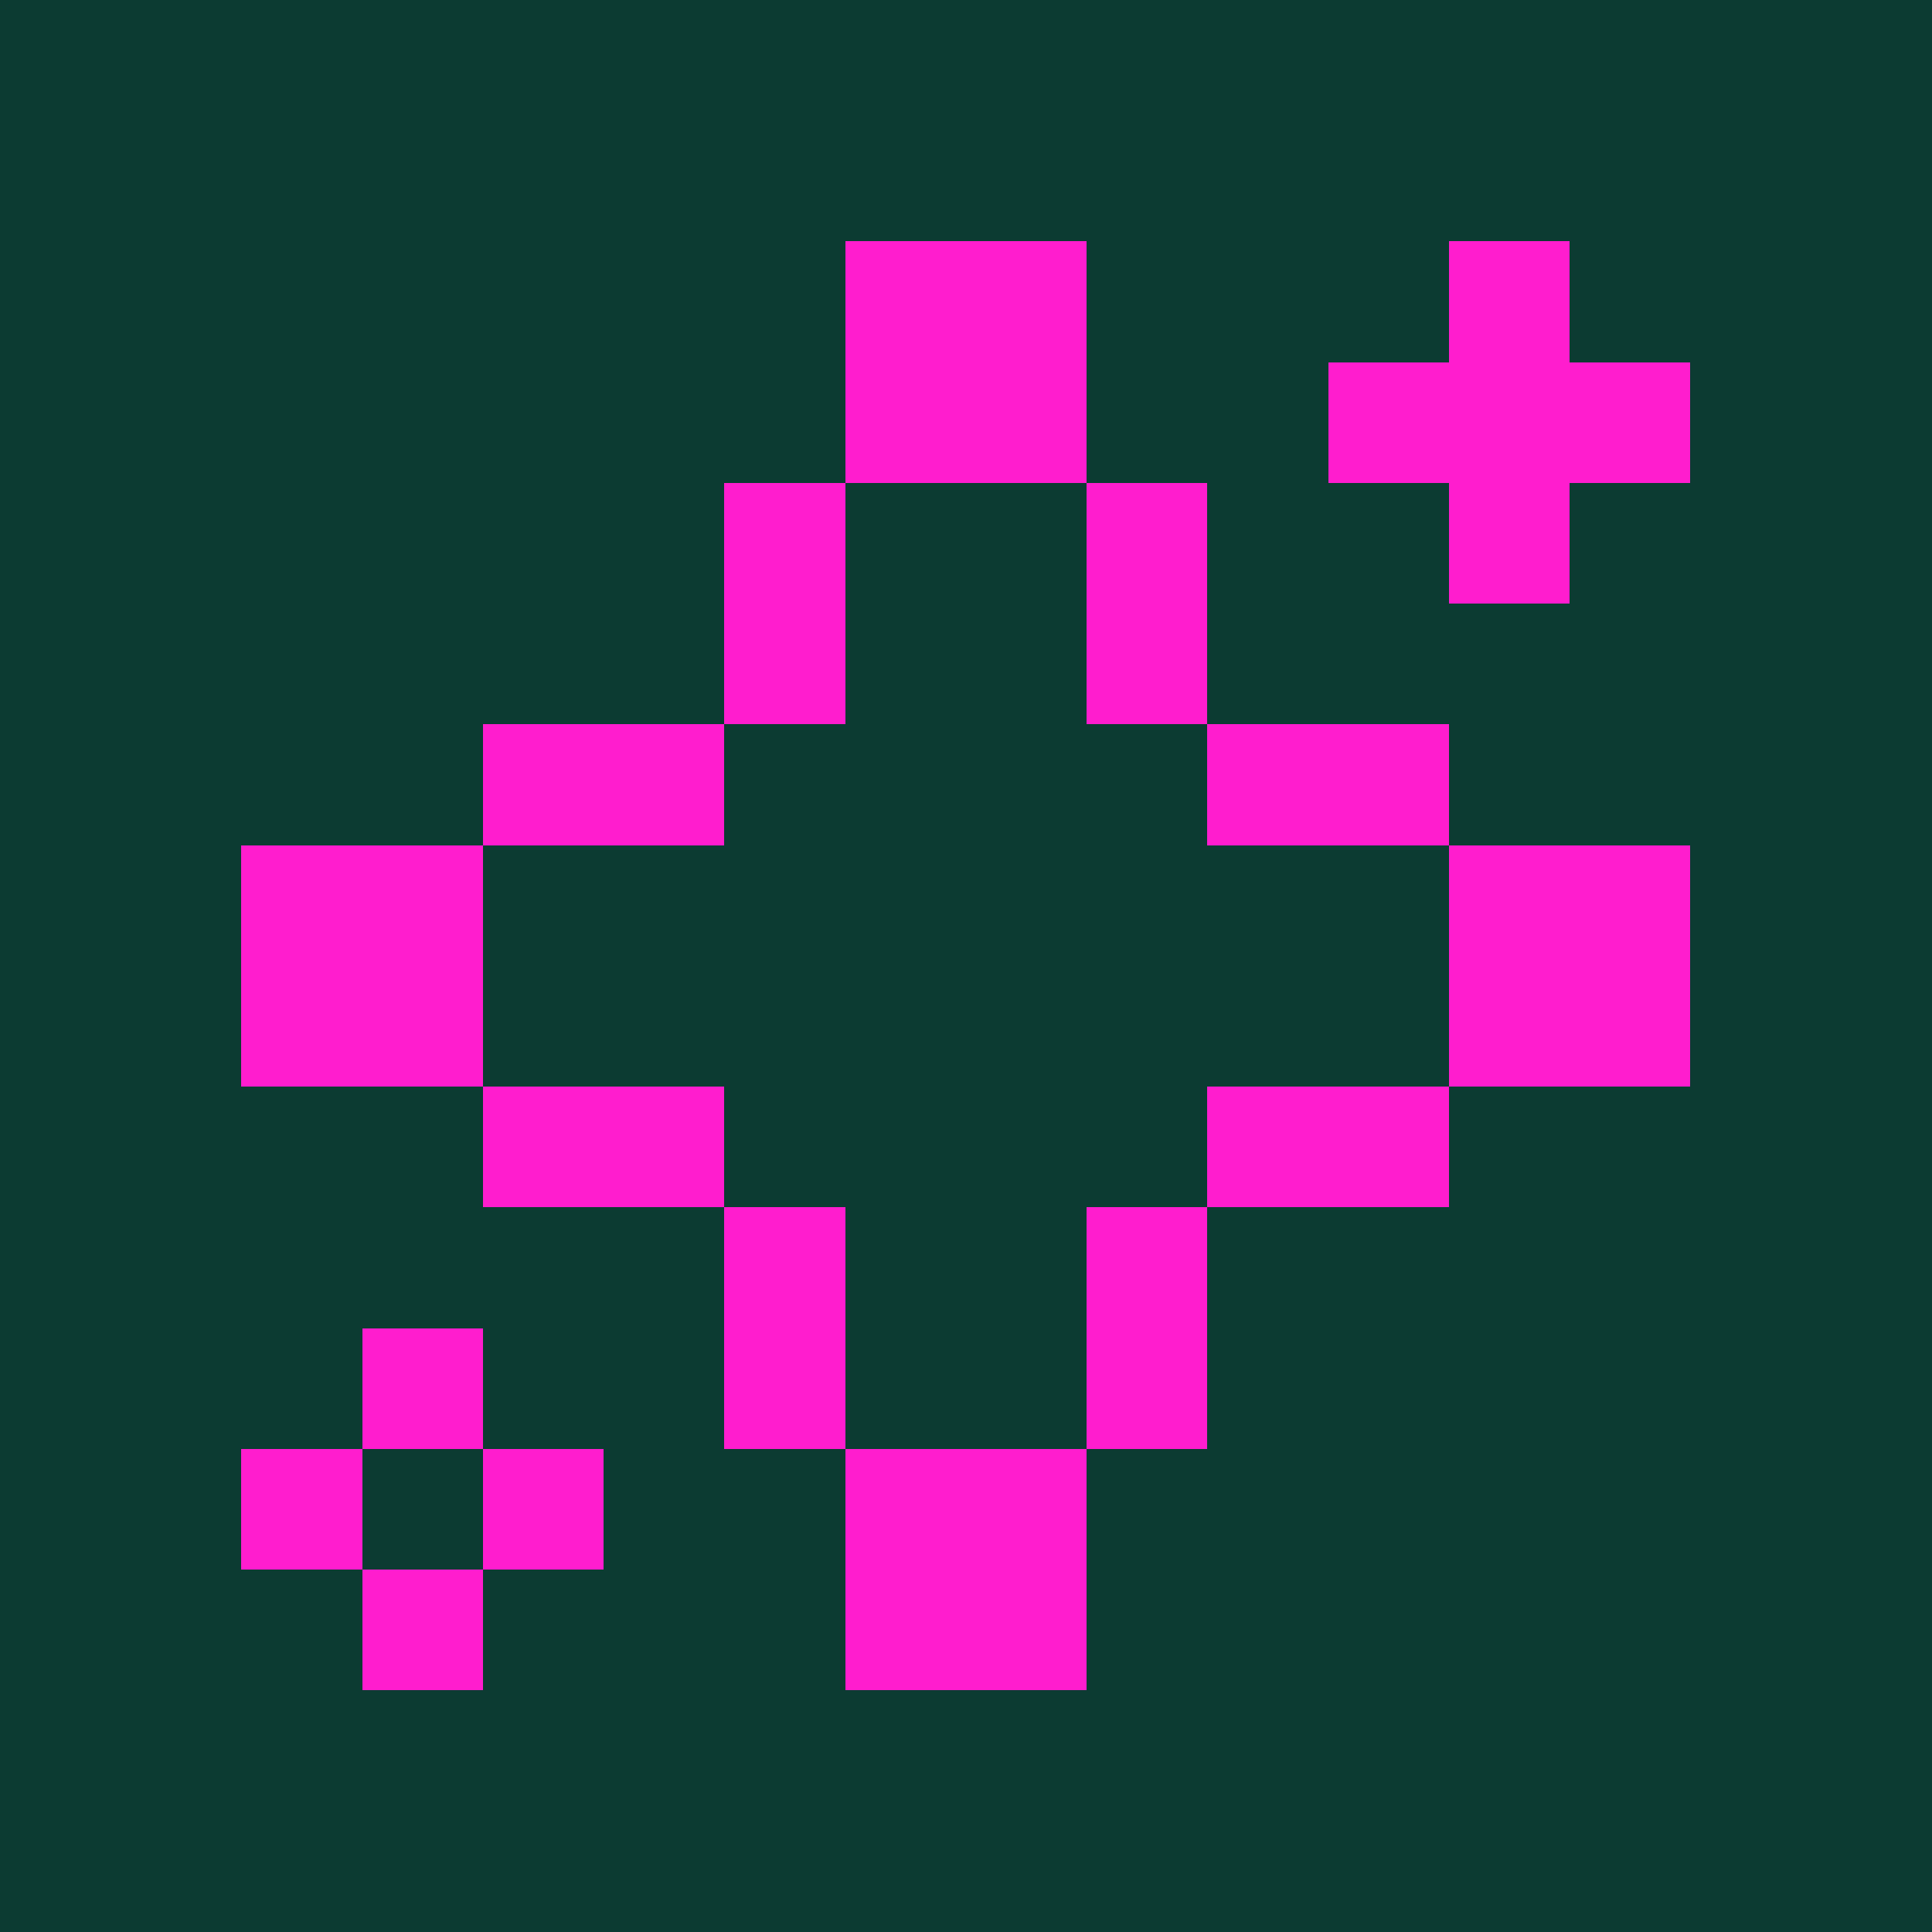
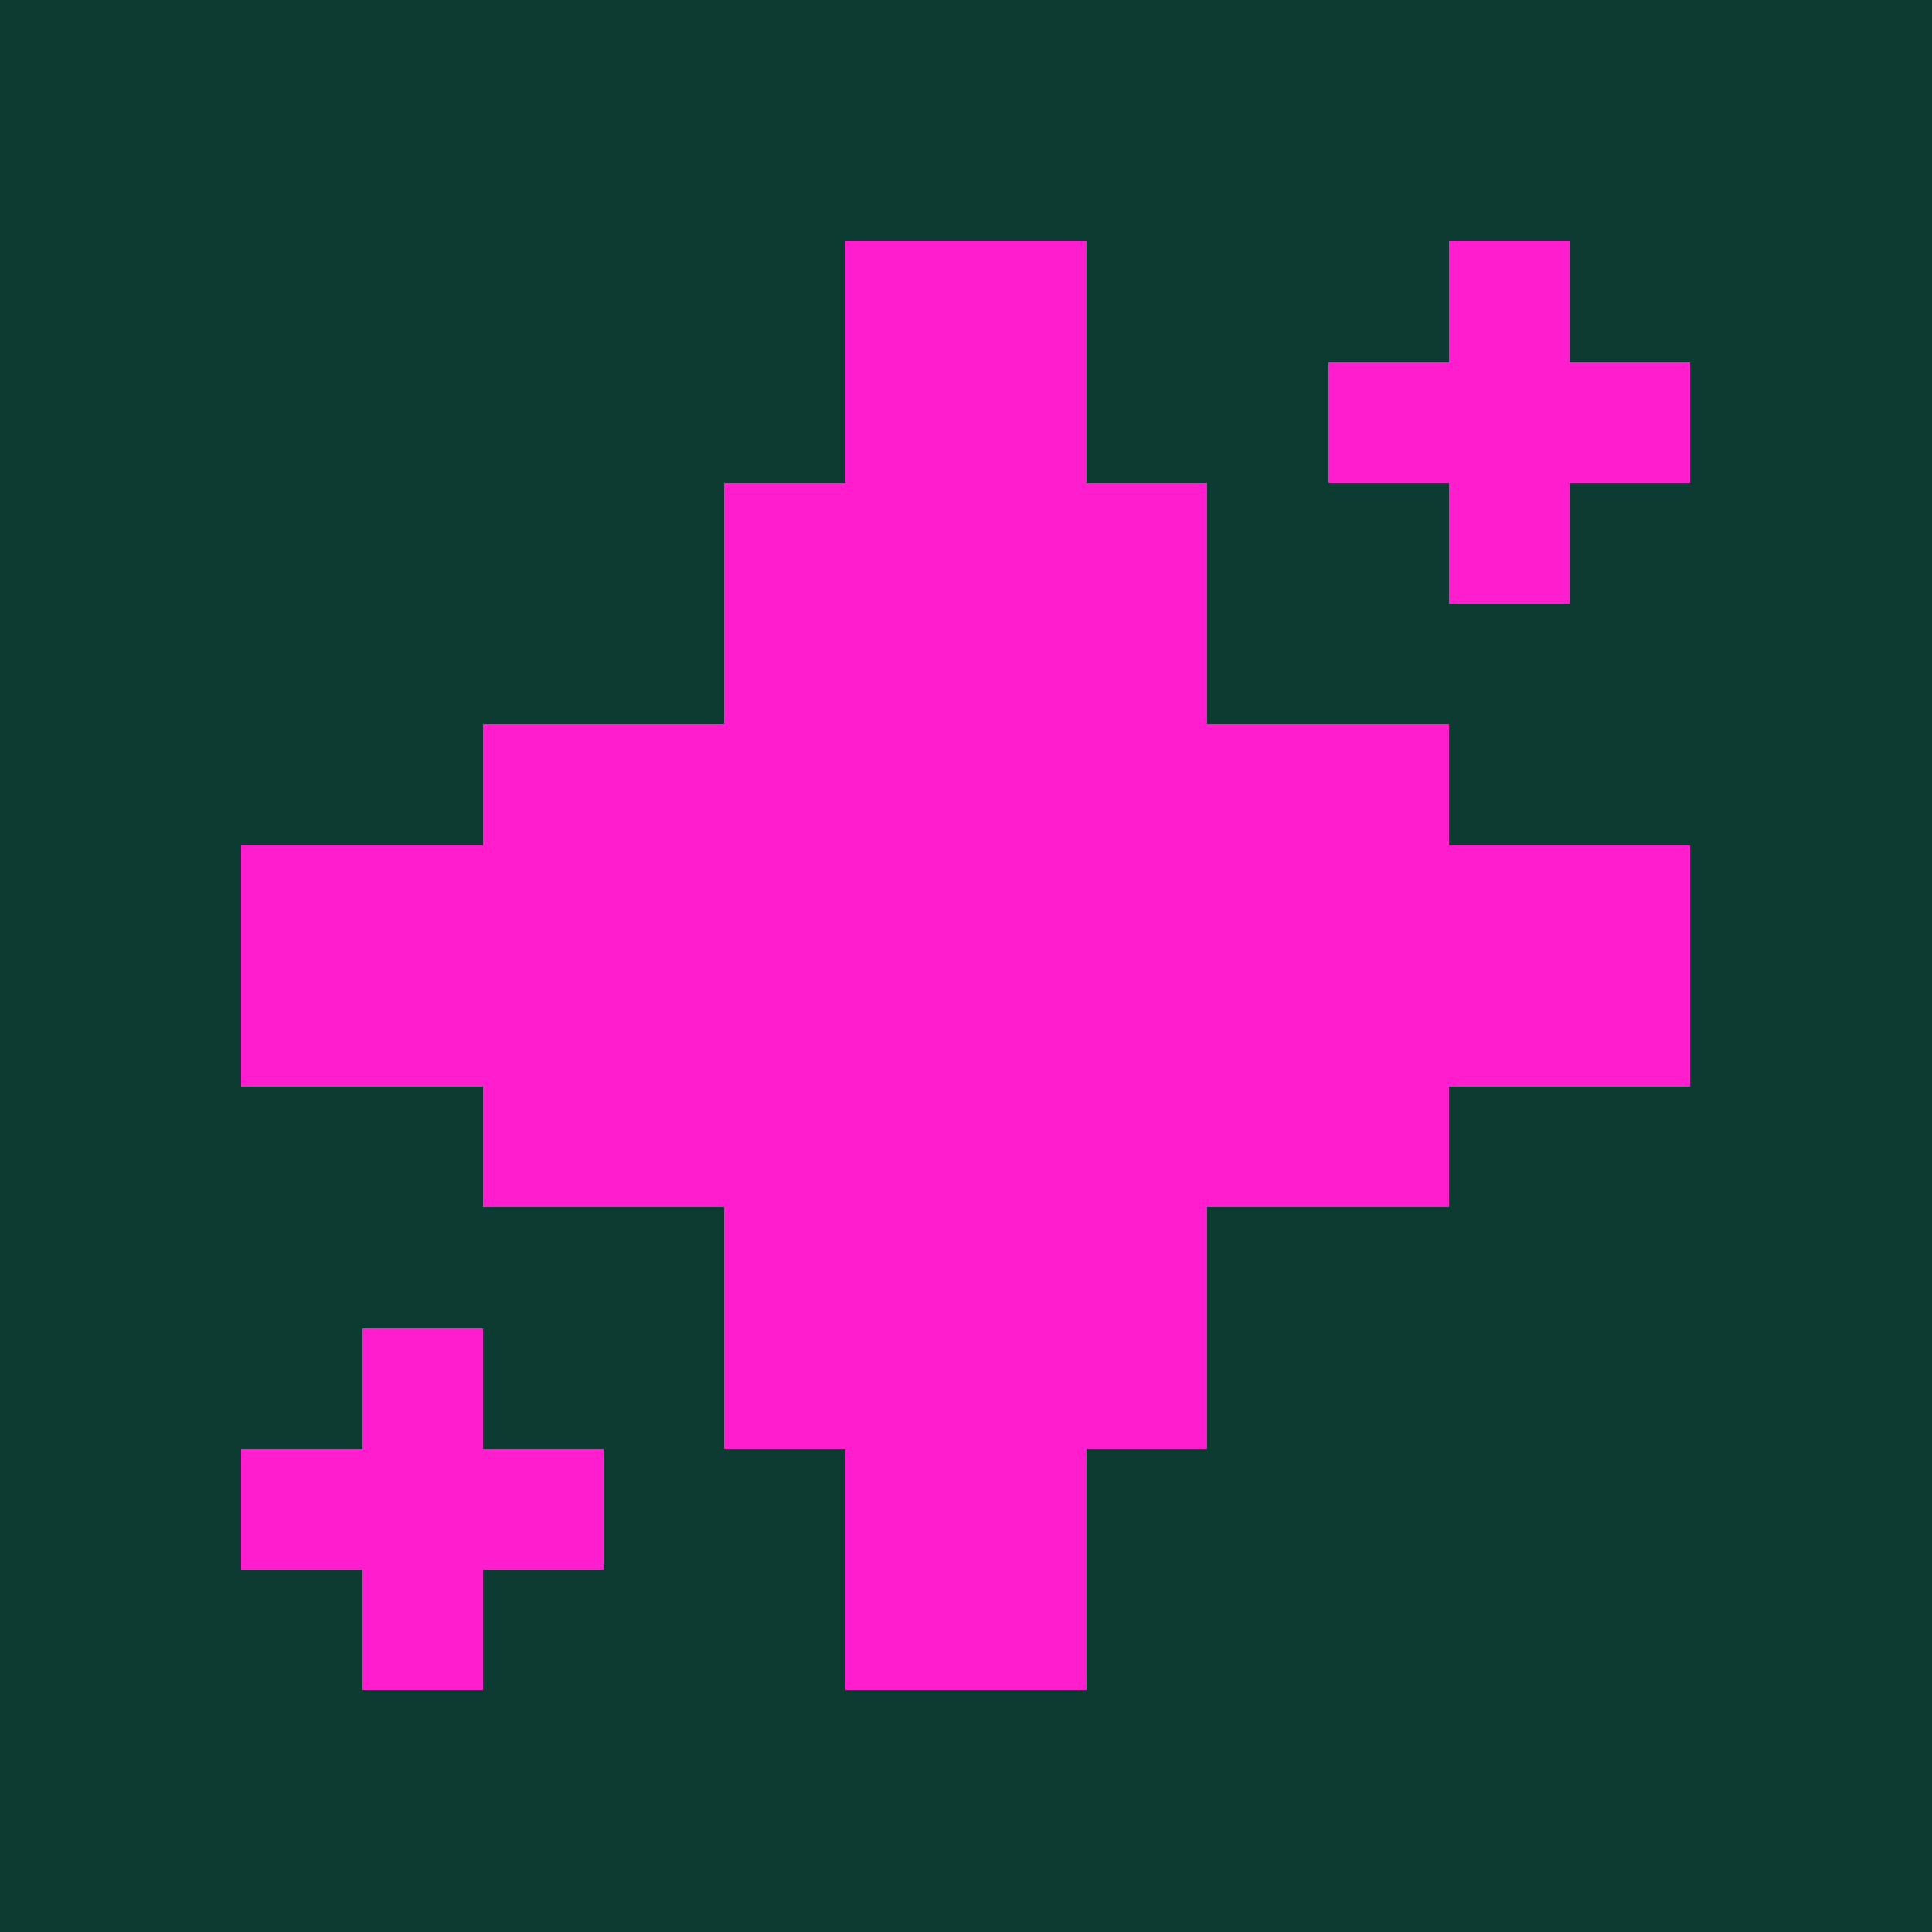
<svg xmlns="http://www.w3.org/2000/svg" viewBox="0 0 16 16" shape-rendering="crispEdges">
  <rect width="16" height="16" fill="#0c3b32" />
  <rect x="7" y="2" width="2" height="1" fill="#ff1dce" />
  <rect x="12" y="2" width="1" height="1" fill="#ff1dce" />
  <rect x="7" y="3" width="2" height="1" fill="#ff1dce" />
  <rect x="11" y="3" width="3" height="1" fill="#ff1dce" />
-   <rect x="6" y="4" width="1" height="1" fill="#ff1dce" />
-   <rect x="9" y="4" width="1" height="1" fill="#ff1dce" />
+   <rect x="6" y="4" width="4" height="1" fill="#ff1dce" />
  <rect x="12" y="4" width="1" height="1" fill="#ff1dce" />
-   <rect x="6" y="5" width="1" height="1" fill="#ff1dce" />
-   <rect x="9" y="5" width="1" height="1" fill="#ff1dce" />
-   <rect x="4" y="6" width="2" height="1" fill="#ff1dce" />
-   <rect x="10" y="6" width="2" height="1" fill="#ff1dce" />
-   <rect x="2" y="7" width="2" height="1" fill="#ff1dce" />
-   <rect x="12" y="7" width="2" height="1" fill="#ff1dce" />
-   <rect x="2" y="8" width="2" height="1" fill="#ff1dce" />
-   <rect x="12" y="8" width="2" height="1" fill="#ff1dce" />
-   <rect x="4" y="9" width="2" height="1" fill="#ff1dce" />
-   <rect x="10" y="9" width="2" height="1" fill="#ff1dce" />
-   <rect x="6" y="10" width="1" height="1" fill="#ff1dce" />
-   <rect x="9" y="10" width="1" height="1" fill="#ff1dce" />
+   <rect x="6" y="5" width="4" height="1" fill="#ff1dce" />
+   <rect x="4" y="6" width="8" height="1" fill="#ff1dce" />
+   <rect x="2" y="7" width="12" height="1" fill="#ff1dce" />
+   <rect x="2" y="8" width="12" height="1" fill="#ff1dce" />
+   <rect x="4" y="9" width="8" height="1" fill="#ff1dce" />
+   <rect x="6" y="10" width="4" height="1" fill="#ff1dce" />
  <rect x="3" y="11" width="1" height="1" fill="#ff1dce" />
-   <rect x="6" y="11" width="1" height="1" fill="#ff1dce" />
-   <rect x="9" y="11" width="1" height="1" fill="#ff1dce" />
-   <rect x="2" y="12" width="1" height="1" fill="#ff1dce" />
-   <rect x="4" y="12" width="1" height="1" fill="#ff1dce" />
+   <rect x="6" y="11" width="4" height="1" fill="#ff1dce" />
+   <rect x="2" y="12" width="3" height="1" fill="#ff1dce" />
  <rect x="7" y="12" width="2" height="1" fill="#ff1dce" />
  <rect x="3" y="13" width="1" height="1" fill="#ff1dce" />
  <rect x="7" y="13" width="2" height="1" fill="#ff1dce" />
</svg>
